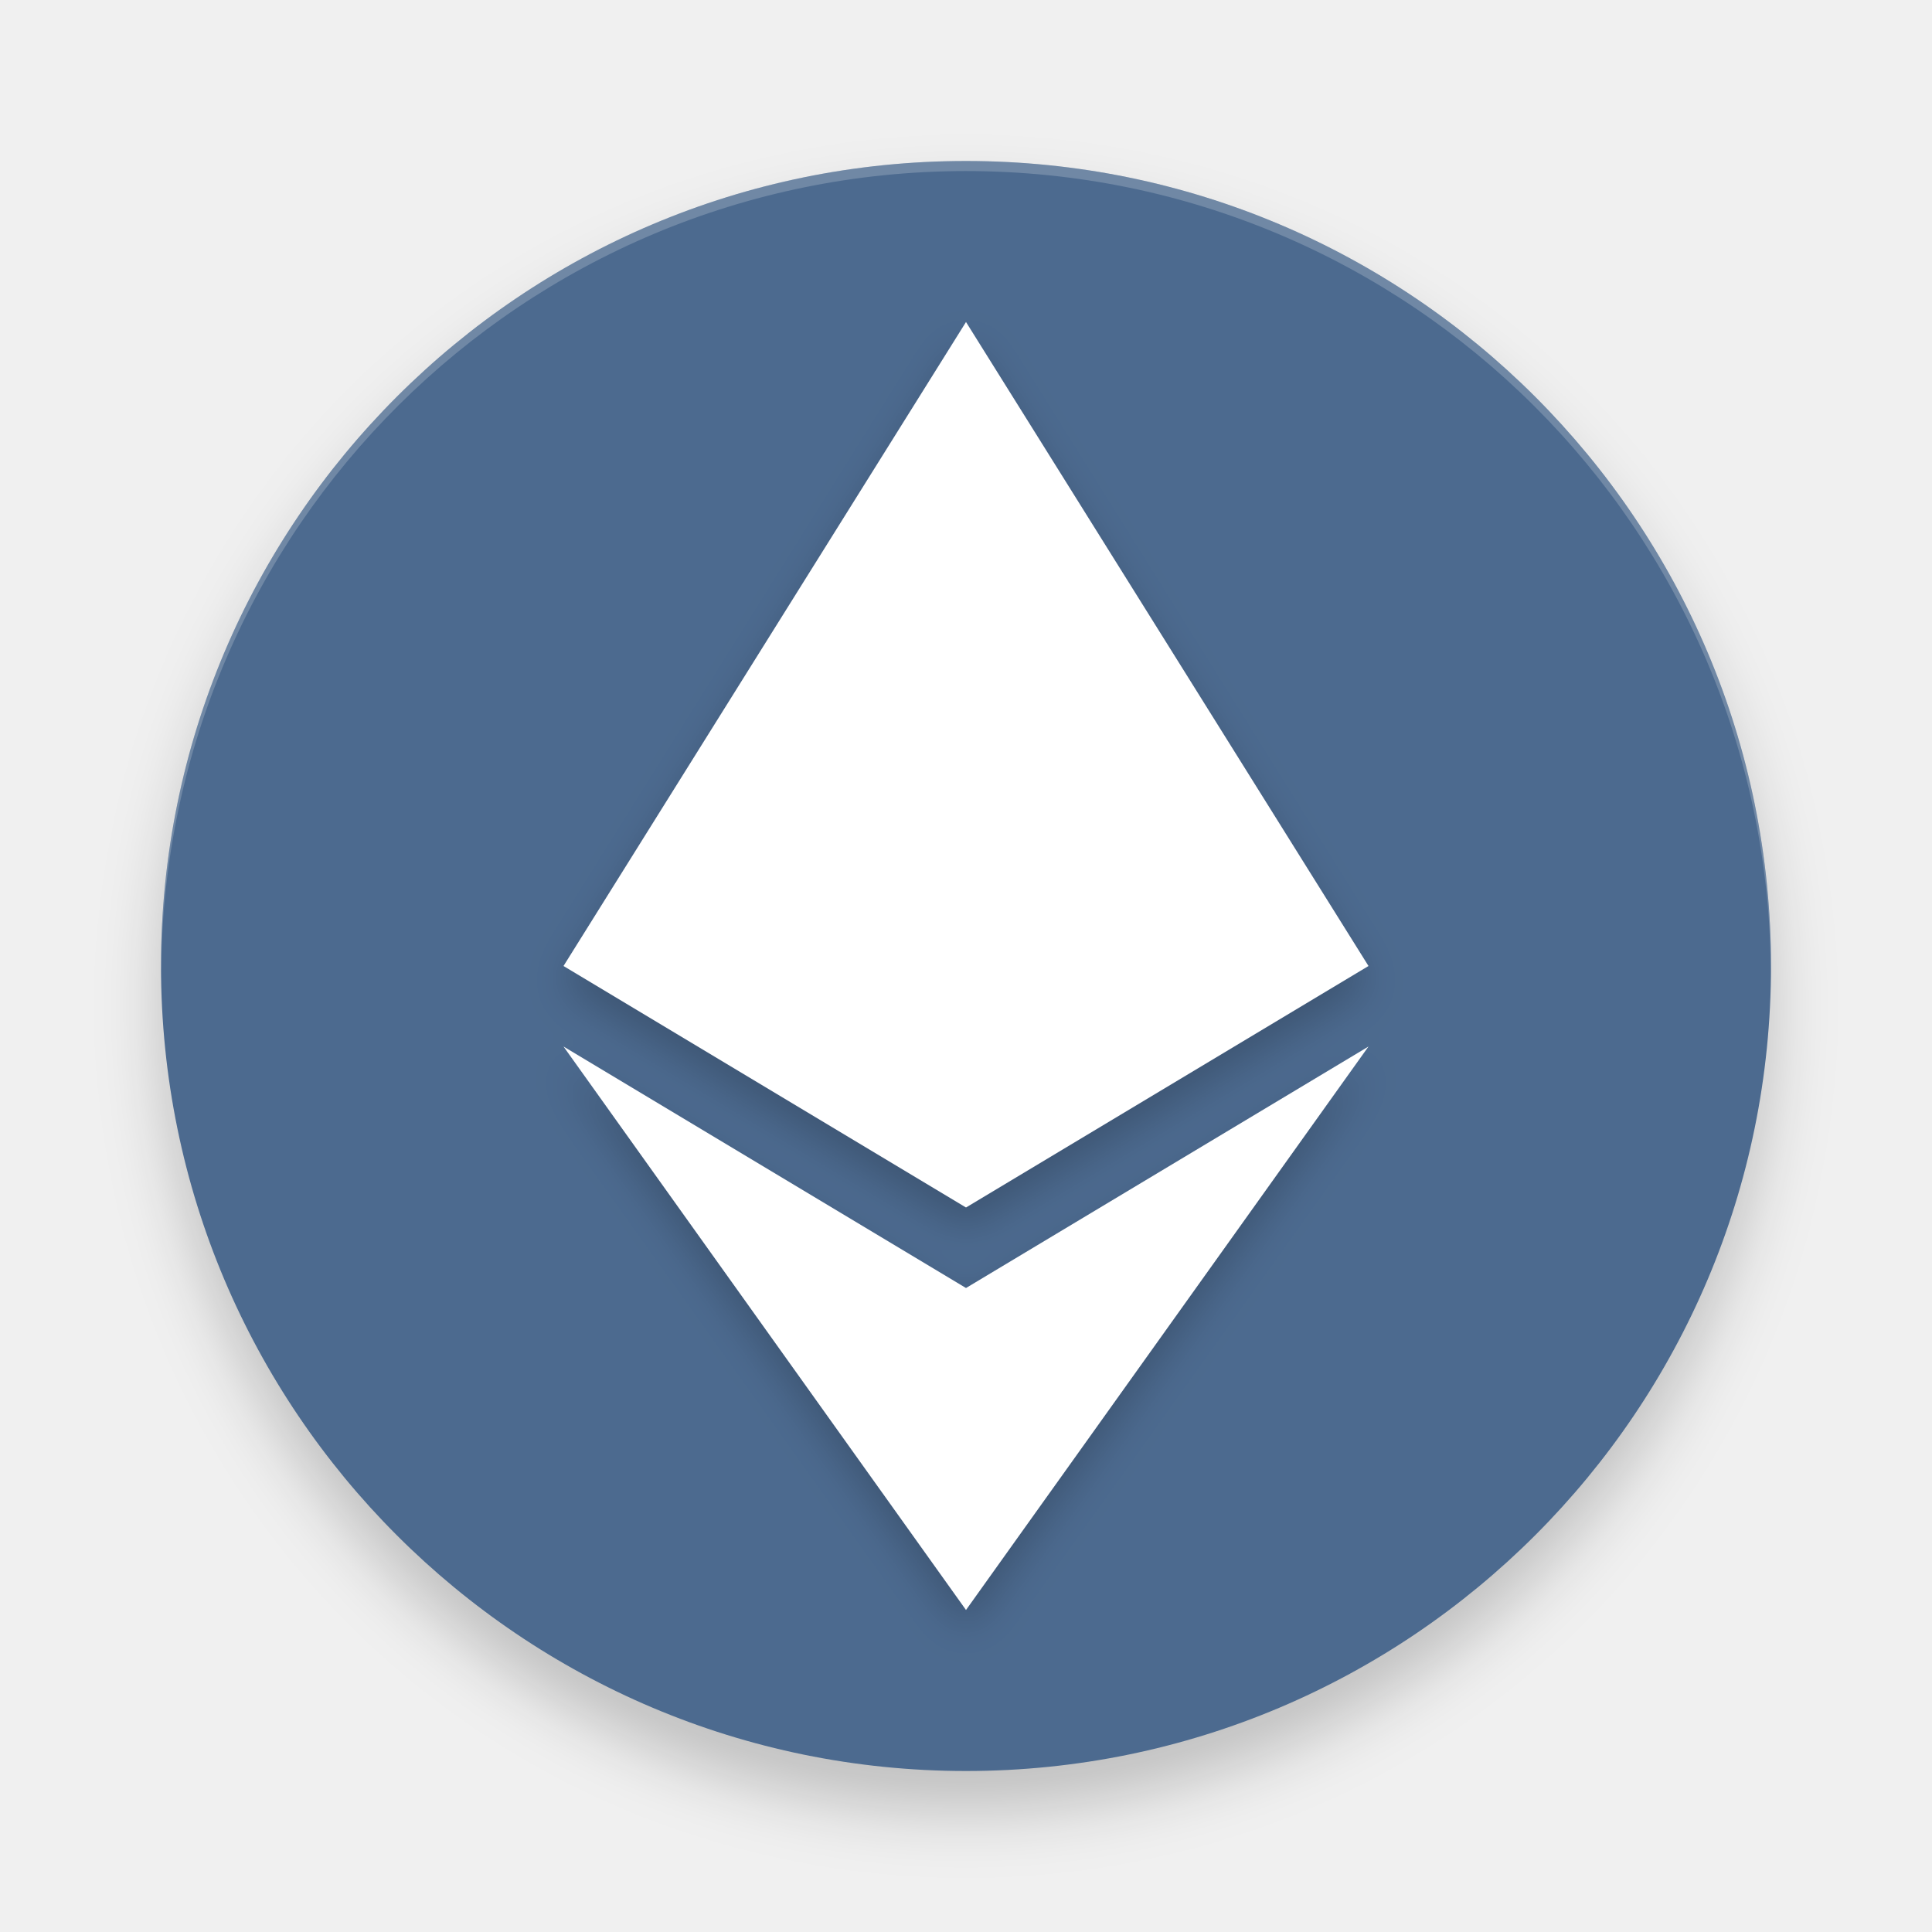
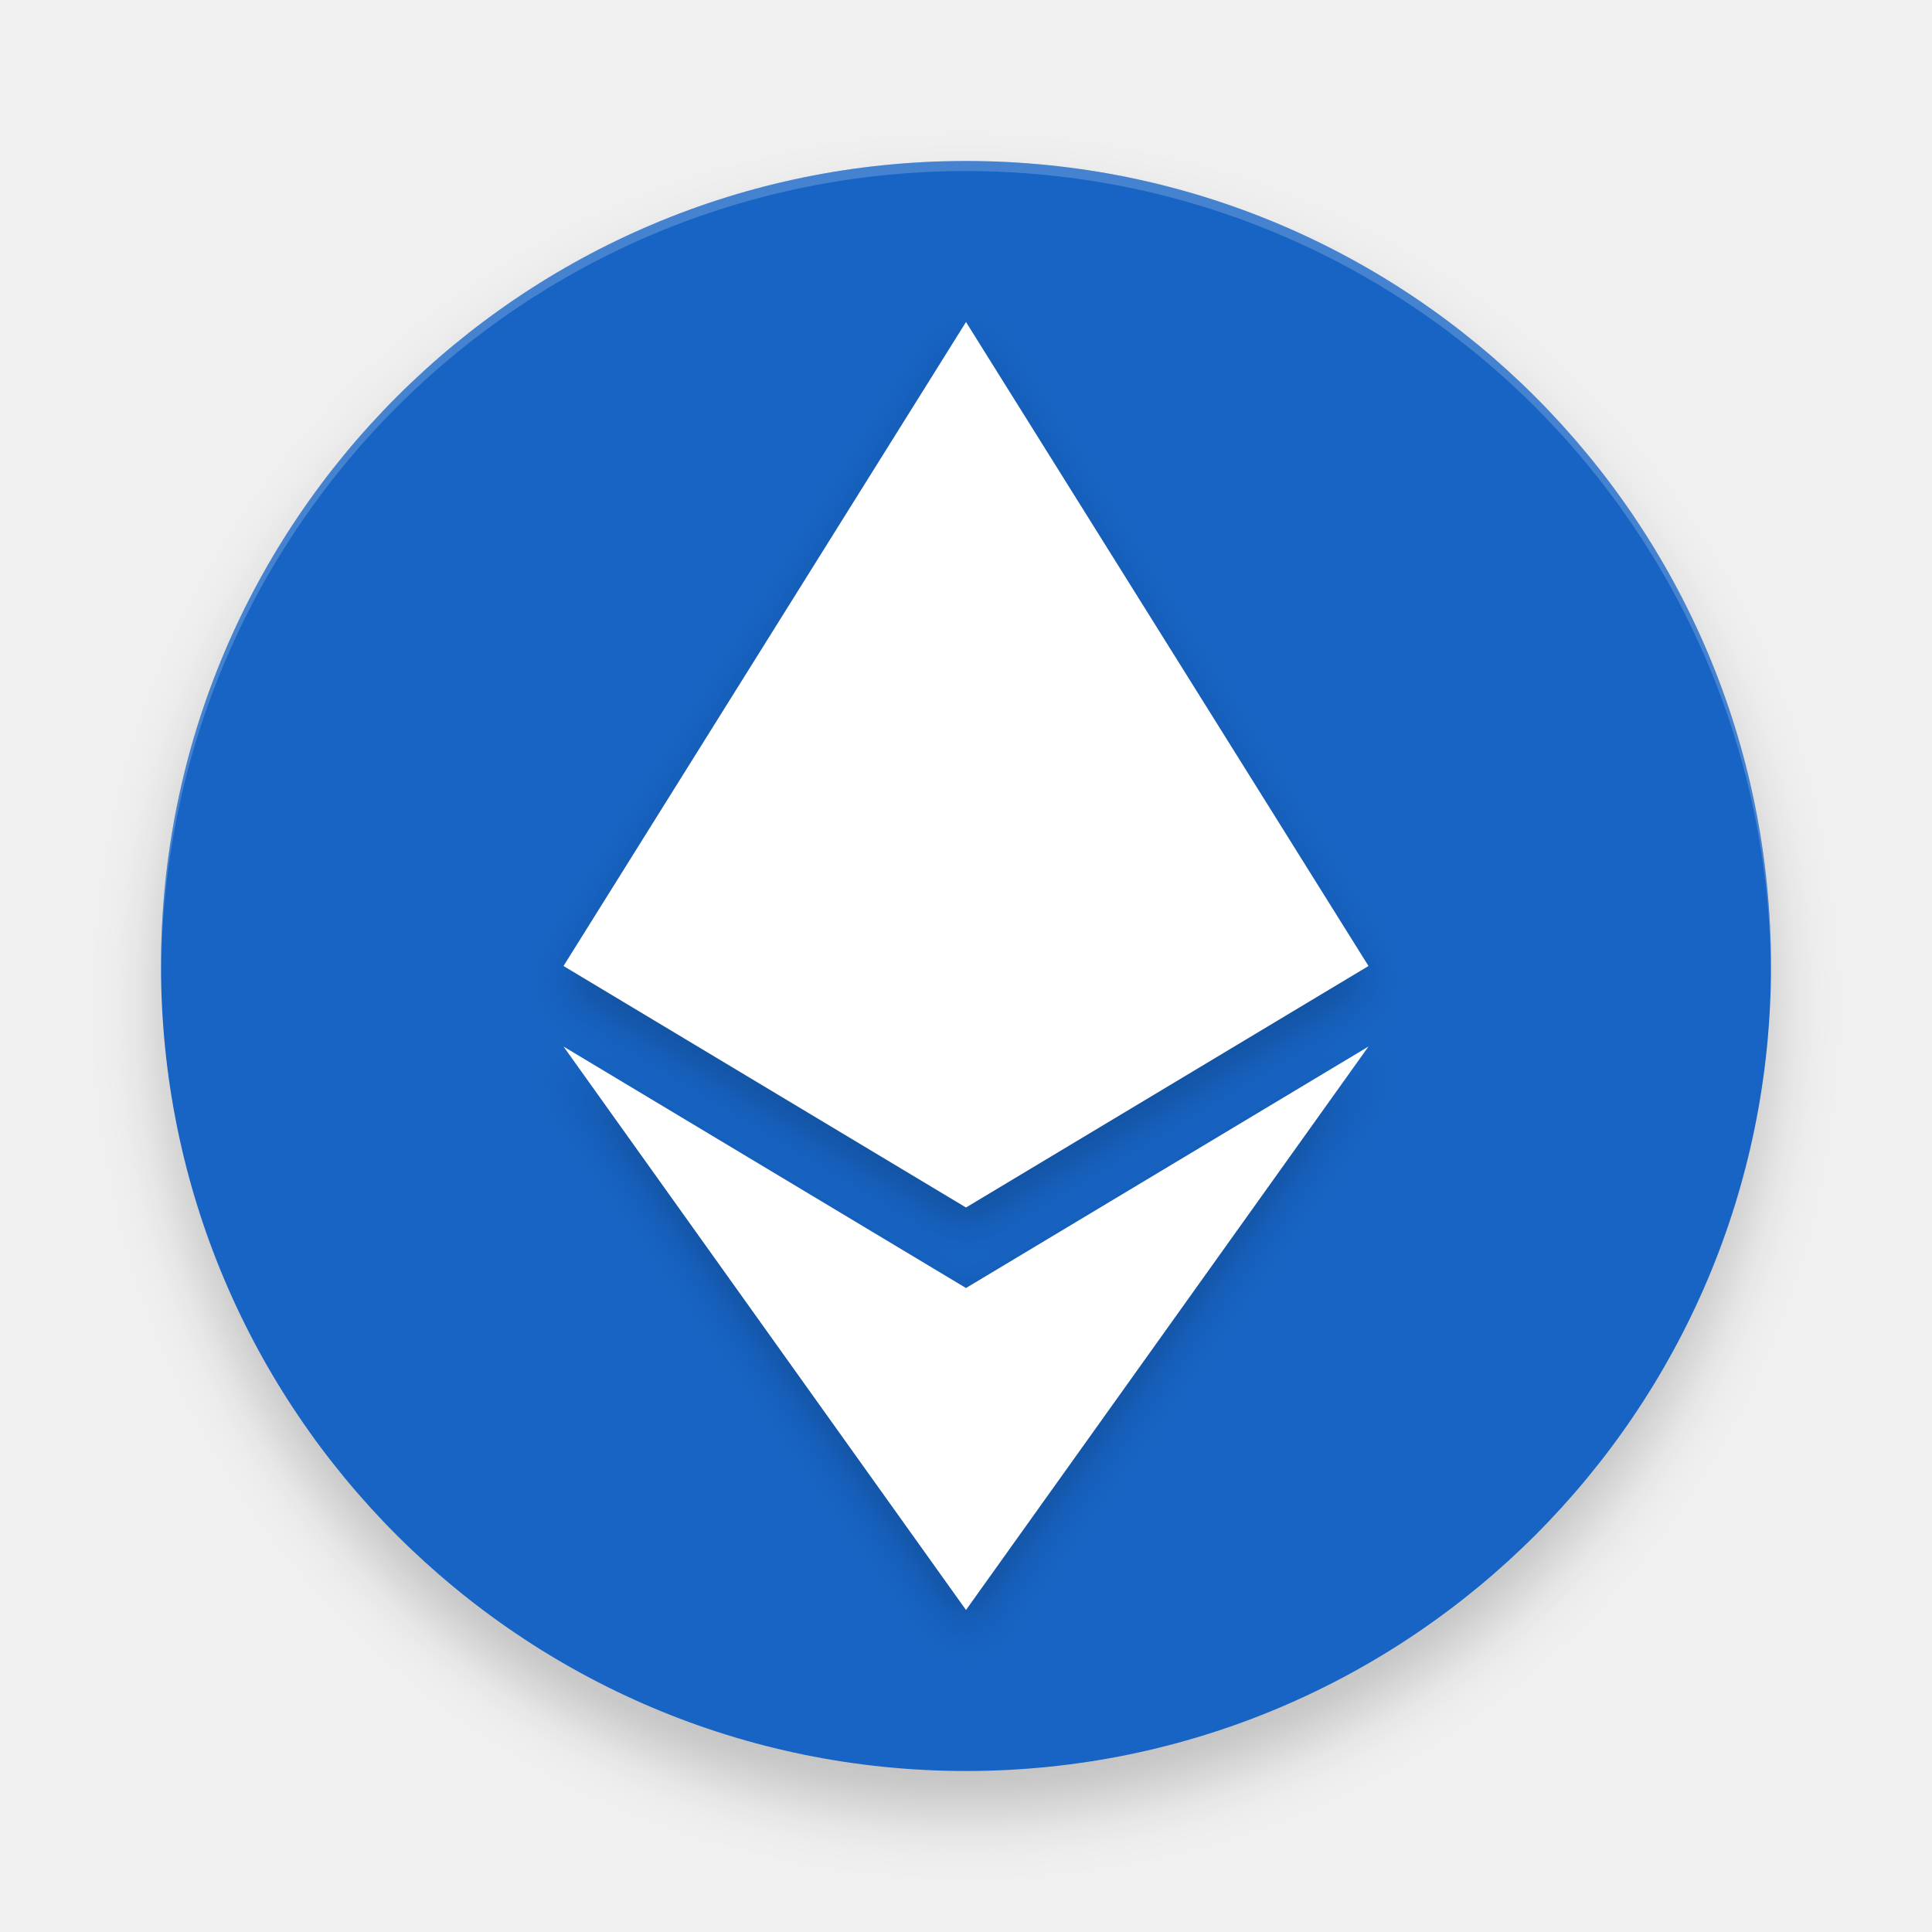
<svg xmlns="http://www.w3.org/2000/svg" width="192" height="192" version="1.1" id="svg16">
  <defs id="defs20">
    <filter style="color-interpolation-filters:sRGB" id="filter863" x="-0.048" width="1.096" y="-0.048" height="1.096">
      <feGaussianBlur stdDeviation="3.2" id="feGaussianBlur865" />
    </filter>
    <filter style="color-interpolation-filters:sRGB" id="filter880" x="-0.062" width="1.125" y="-0.039" height="1.078">
      <feGaussianBlur stdDeviation="2.08" id="feGaussianBlur882" />
    </filter>
  </defs>
  <path id="path845" d="M 96,20 A 80,80 0 0 0 16,100 80,80 0 0 0 96,180 80,80 0 0 0 176,100 80,80 0 0 0 96,20 Z" style="opacity:0.2;fill:#000000;stroke-width:4;filter:url(#filter863)" />
-   <path style="fill:#4c6a8f;stroke-width:4" d="M 96,16 A 80,80 0 0 0 16,96 80,80 0 0 0 96,176 80,80 0 0 0 176,96 80,80 0 0 0 96,16 Z" id="path2" />
+   <path style="fill:#1764c4;stroke-width:4;fill-opacity:1" d="M 96,16 A 80,80 0 0 0 16,96 80,80 0 0 0 96,176 80,80 0 0 0 176,96 80,80 0 0 0 96,16 Z" id="path2" />
  <path style="opacity:0.2;fill:#ffffff;stroke-width:4" d="M 95.998 16 A 80 80 0 0 0 16 96 A 80 80 0 0 0 16.021 96.408 A 80 80 0 0 1 95.998 17 L 96 17 A 80 80 0 0 1 175.977 96.582 A 80 80 0 0 0 175.998 96 A 80 80 0 0 0 96 16 L 95.998 16 z " id="path6" />
  <path style="opacity:0.2;stroke-width:4;filter:url(#filter880)" d="M 96,34 76,66 56,98 96,122 136,98 116,66 Z m -40,72 20,28 20,28 20,-28 20,-28 -40,24 z" id="path8" />
  <path style="fill:#ffffff;stroke-width:4" d="M 96,32 116,64 136,96 96,120 56,96 76,64 Z" id="path10" />
  <path style="fill:#ffffff;stroke-width:4" d="m 96,160 20,-28 20,-28 -40,24 -40,-24 20,28 z" id="path14" />
</svg>
